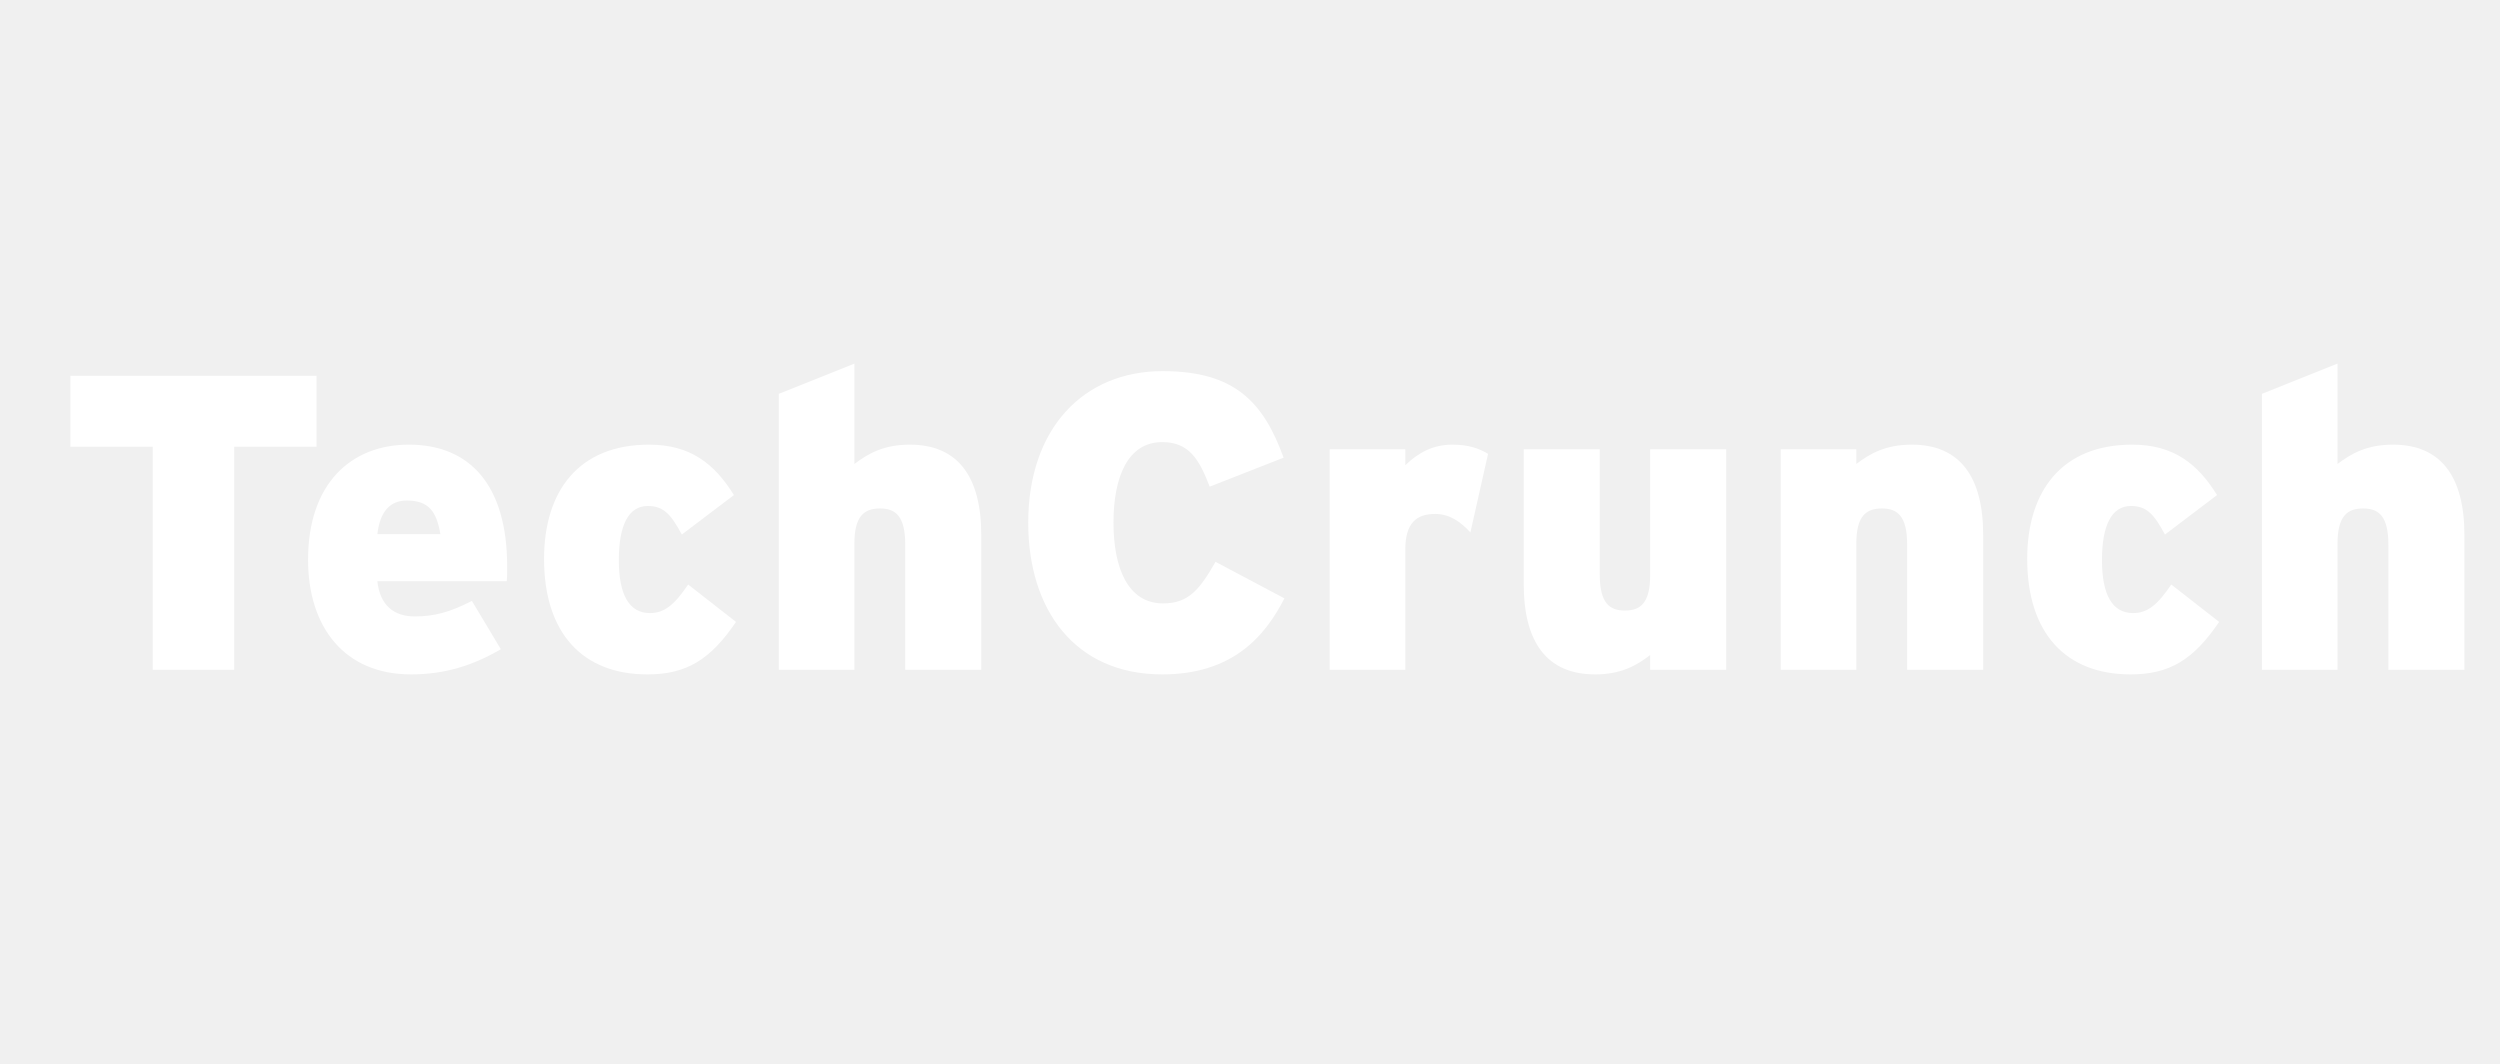
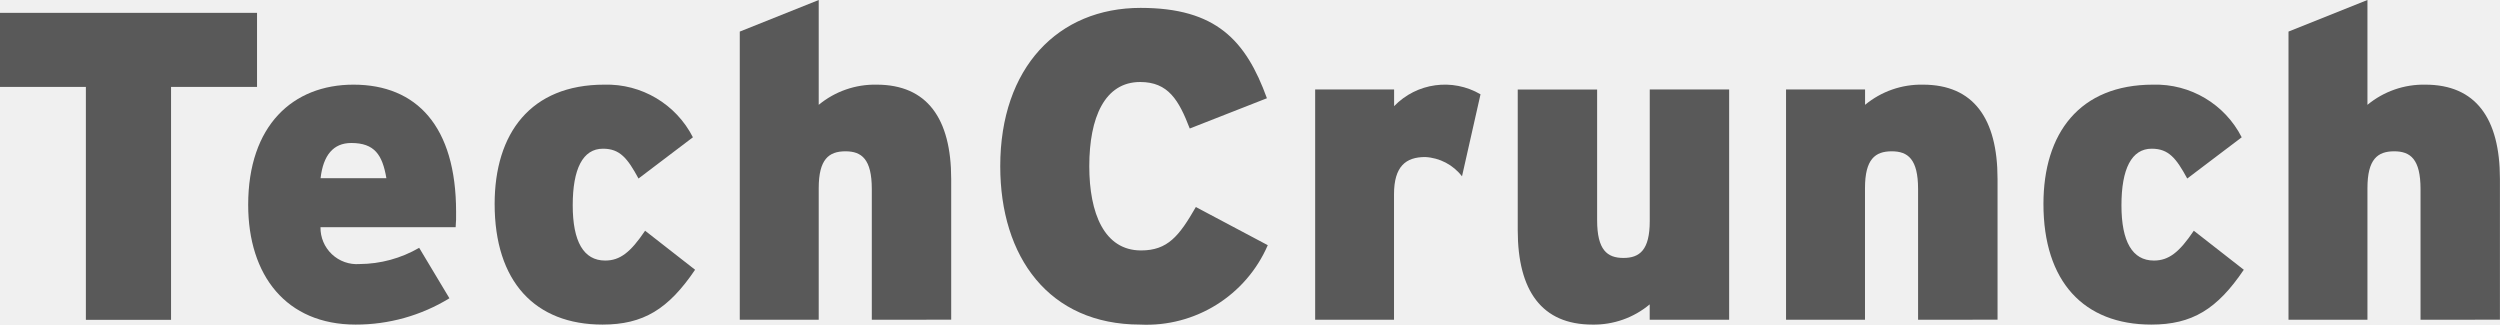
- <svg xmlns="http://www.w3.org/2000/svg" version="1.1" x="0px" y="0px" width="141px" height="60px" viewBox="0 0 141 60" enable-background="new 0 0 141 60" xml:space="preserve">
-   <g id="Layer_2">
- </g>
-   <g id="Layer_1">
-     <g>
-       <path fill="#FFFFFF" d="M13.208,25.197v12.58H8.613v-12.58H3.97v-4.003h13.882v4.003H13.208z" />
-       <path fill="#FFFFFF" d="M28.579,32.778h-7.295c0.142,1.374,0.947,1.989,2.108,1.989c1.089,0,1.99-0.237,3.222-0.877l1.634,2.725    c-1.539,0.9-3.127,1.421-5.069,1.421c-3.743,0-5.804-2.654-5.804-6.468c0-4.287,2.416-6.49,5.685-6.49    c3.412,0,5.544,2.25,5.544,6.87C28.604,32.304,28.604,32.564,28.579,32.778z M22.942,28.229c-0.972,0-1.516,0.664-1.658,1.895    h3.554C24.623,28.868,24.197,28.229,22.942,28.229z" />
-       <path fill="#FFFFFF" d="M36.512,38.036c-3.647,0-5.827-2.321-5.827-6.514c0-3.814,1.942-6.444,5.922-6.444    c2.345,0,3.696,1.09,4.786,2.843l-2.938,2.227c-0.592-1.09-0.996-1.611-1.918-1.611c-1.091,0-1.635,1.09-1.635,3.056    c0,1.967,0.592,2.985,1.753,2.985c0.805,0,1.374-0.45,2.156-1.611l2.7,2.108C40.066,37.207,38.715,38.036,36.512,38.036z" />
-       <path fill="#FFFFFF" d="M51.055,37.776v-7.061c0-1.611-0.545-2.037-1.421-2.037c-0.9,0-1.446,0.426-1.446,1.99v7.108h-4.264    V22.212l4.264-1.706v5.662c0.782-0.592,1.659-1.09,3.127-1.09c2.724,0,4.028,1.824,4.028,5.093v7.605H51.055z" />
-       <path fill="#FFFFFF" d="M65.549,38.036c-4.927,0-7.557-3.648-7.557-8.552c0-5.33,3.127-8.552,7.58-8.552    c4.075,0,5.687,1.753,6.823,4.88l-4.168,1.635c-0.593-1.54-1.162-2.512-2.678-2.512c-1.918,0-2.748,1.919-2.748,4.549    c0,2.535,0.805,4.548,2.795,4.548c1.444,0,2.061-0.781,2.96-2.345l3.885,2.061C71.329,35.928,69.481,38.036,65.549,38.036z" />
-       <path fill="#FFFFFF" d="M82.931,30.029c-0.544-0.592-1.16-1.042-1.989-1.042c-1.043,0-1.683,0.497-1.683,2.013v6.776h-4.264    V25.339h4.264v0.9c0.734-0.711,1.563-1.161,2.654-1.161c0.9,0,1.516,0.213,2.013,0.521L82.931,30.029z" />
-       <path fill="#FFFFFF" d="M93.068,37.776v-0.831c-0.759,0.592-1.658,1.091-3.103,1.091c-2.724,0-4.027-1.824-4.027-5.094v-7.604    h4.288v7.06c0,1.61,0.544,2.037,1.421,2.037c0.876,0,1.421-0.427,1.421-1.991v-7.106h4.288v12.438H93.068z" />
-       <path fill="#FFFFFF" d="M107.563,37.776v-7.061c0-1.611-0.545-2.037-1.421-2.037c-0.901,0-1.446,0.426-1.446,1.99v7.108h-4.264    V25.339h4.264v0.829c0.782-0.592,1.659-1.09,3.127-1.09c2.725,0,4.028,1.824,4.028,5.093v7.605H107.563z" />
-       <path fill="#FFFFFF" d="M120.161,38.036c-3.647,0-5.827-2.321-5.827-6.514c0-3.814,1.943-6.444,5.922-6.444    c2.346,0,3.696,1.09,4.786,2.843l-2.938,2.227c-0.592-1.09-0.996-1.611-1.918-1.611c-1.09,0-1.635,1.09-1.635,3.056    c0,1.967,0.592,2.985,1.753,2.985c0.805,0,1.374-0.45,2.155-1.611l2.7,2.108C123.715,37.207,122.364,38.036,120.161,38.036z" />
-       <path fill="#FFFFFF" d="M134.704,37.776v-7.061c0-1.611-0.545-2.037-1.421-2.037c-0.901,0-1.446,0.426-1.446,1.99v7.108h-4.264    V22.212l4.264-1.706v5.662c0.782-0.592,1.659-1.09,3.127-1.09c2.725,0,4.028,1.824,4.028,5.093v7.605H134.704z" />
+ <svg xmlns="http://www.w3.org/2000/svg" width="135.022" height="17.53" viewBox="0 0 135.022 17.53">
+   <g id="techcrunch-logo" transform="translate(-3.97 -20.506)">
+     <g id="Group_3" data-name="Group 3">
+       <path id="Path_16" data-name="Path 16" d="M13.208,25.2v12.58h-4.6V25.2H3.97v-4H17.852v4Z" fill="#595959" />
+       <path id="Path_17" data-name="Path 17" d="M28.579,32.778h-7.3a1.964,1.964,0,0,0,2.108,1.989,6.488,6.488,0,0,0,3.222-.877l1.634,2.725a9.65,9.65,0,0,1-5.069,1.421c-3.743,0-5.8-2.654-5.8-6.468,0-4.287,2.416-6.49,5.685-6.49,3.412,0,5.544,2.25,5.544,6.87A7.732,7.732,0,0,1,28.579,32.778Zm-5.637-4.549c-.972,0-1.516.664-1.658,1.9h3.554C24.623,28.868,24.2,28.229,22.942,28.229Z" fill="#595959" />
+       <path id="Path_18" data-name="Path 18" d="M36.512,38.036c-3.647,0-5.827-2.321-5.827-6.514,0-3.814,1.942-6.444,5.922-6.444a5.209,5.209,0,0,1,4.786,2.843l-2.938,2.227c-.592-1.09-1-1.611-1.918-1.611-1.091,0-1.635,1.09-1.635,3.056s.592,2.985,1.753,2.985c.805,0,1.374-.45,2.156-1.611l2.7,2.108C40.066,37.207,38.715,38.036,36.512,38.036Z" fill="#595959" />
+       <path id="Path_19" data-name="Path 19" d="M51.055,37.776V30.715c0-1.611-.545-2.037-1.421-2.037-.9,0-1.446.426-1.446,1.99v7.108H43.924V22.212l4.264-1.706v5.662a4.759,4.759,0,0,1,3.127-1.09c2.724,0,4.028,1.824,4.028,5.093v7.6Z" fill="#595959" />
+       <path id="Path_20" data-name="Path 20" d="M65.549,38.036c-4.927,0-7.557-3.648-7.557-8.552,0-5.33,3.127-8.552,7.58-8.552,4.075,0,5.687,1.753,6.823,4.88l-4.168,1.635c-.593-1.54-1.162-2.512-2.678-2.512-1.918,0-2.748,1.919-2.748,4.549,0,2.535.805,4.548,2.795,4.548,1.444,0,2.061-.781,2.96-2.345l3.885,2.061A7.129,7.129,0,0,1,65.549,38.036Z" fill="#595959" />
+       <path id="Path_21" data-name="Path 21" d="M82.931,30.029a2.682,2.682,0,0,0-1.989-1.042c-1.043,0-1.683.5-1.683,2.013v6.776H75V25.339h4.264v.9a3.814,3.814,0,0,1,4.667-.64Z" fill="#595959" />
+       <path id="Path_22" data-name="Path 22" d="M93.068,37.776v-.831a4.69,4.69,0,0,1-3.1,1.091c-2.724,0-4.027-1.824-4.027-5.094v-7.6h4.288V32.4c0,1.61.544,2.037,1.421,2.037s1.421-.427,1.421-1.991V25.338h4.288V37.776Z" fill="#595959" />
+       <path id="Path_23" data-name="Path 23" d="M107.563,37.776V30.715c0-1.611-.545-2.037-1.421-2.037-.9,0-1.446.426-1.446,1.99v7.108h-4.264V25.339H104.7v.829a4.759,4.759,0,0,1,3.127-1.09c2.725,0,4.028,1.824,4.028,5.093v7.6Z" fill="#595959" />
+       <path id="Path_24" data-name="Path 24" d="M120.161,38.036c-3.647,0-5.827-2.321-5.827-6.514,0-3.814,1.943-6.444,5.922-6.444a5.208,5.208,0,0,1,4.786,2.843L122.1,30.148c-.592-1.09-1-1.611-1.918-1.611-1.09,0-1.635,1.09-1.635,3.056s.592,2.985,1.753,2.985c.805,0,1.374-.45,2.155-1.611l2.7,2.108C123.715,37.207,122.364,38.036,120.161,38.036Z" fill="#595959" />
+       <path id="Path_25" data-name="Path 25" d="M134.7,37.776V30.715c0-1.611-.545-2.037-1.421-2.037-.9,0-1.446.426-1.446,1.99v7.108h-4.264V22.212l4.264-1.706v5.662a4.759,4.759,0,0,1,3.127-1.09c2.725,0,4.028,1.824,4.028,5.093v7.6Z" fill="#595959" />
    </g>
  </g>
</svg>
